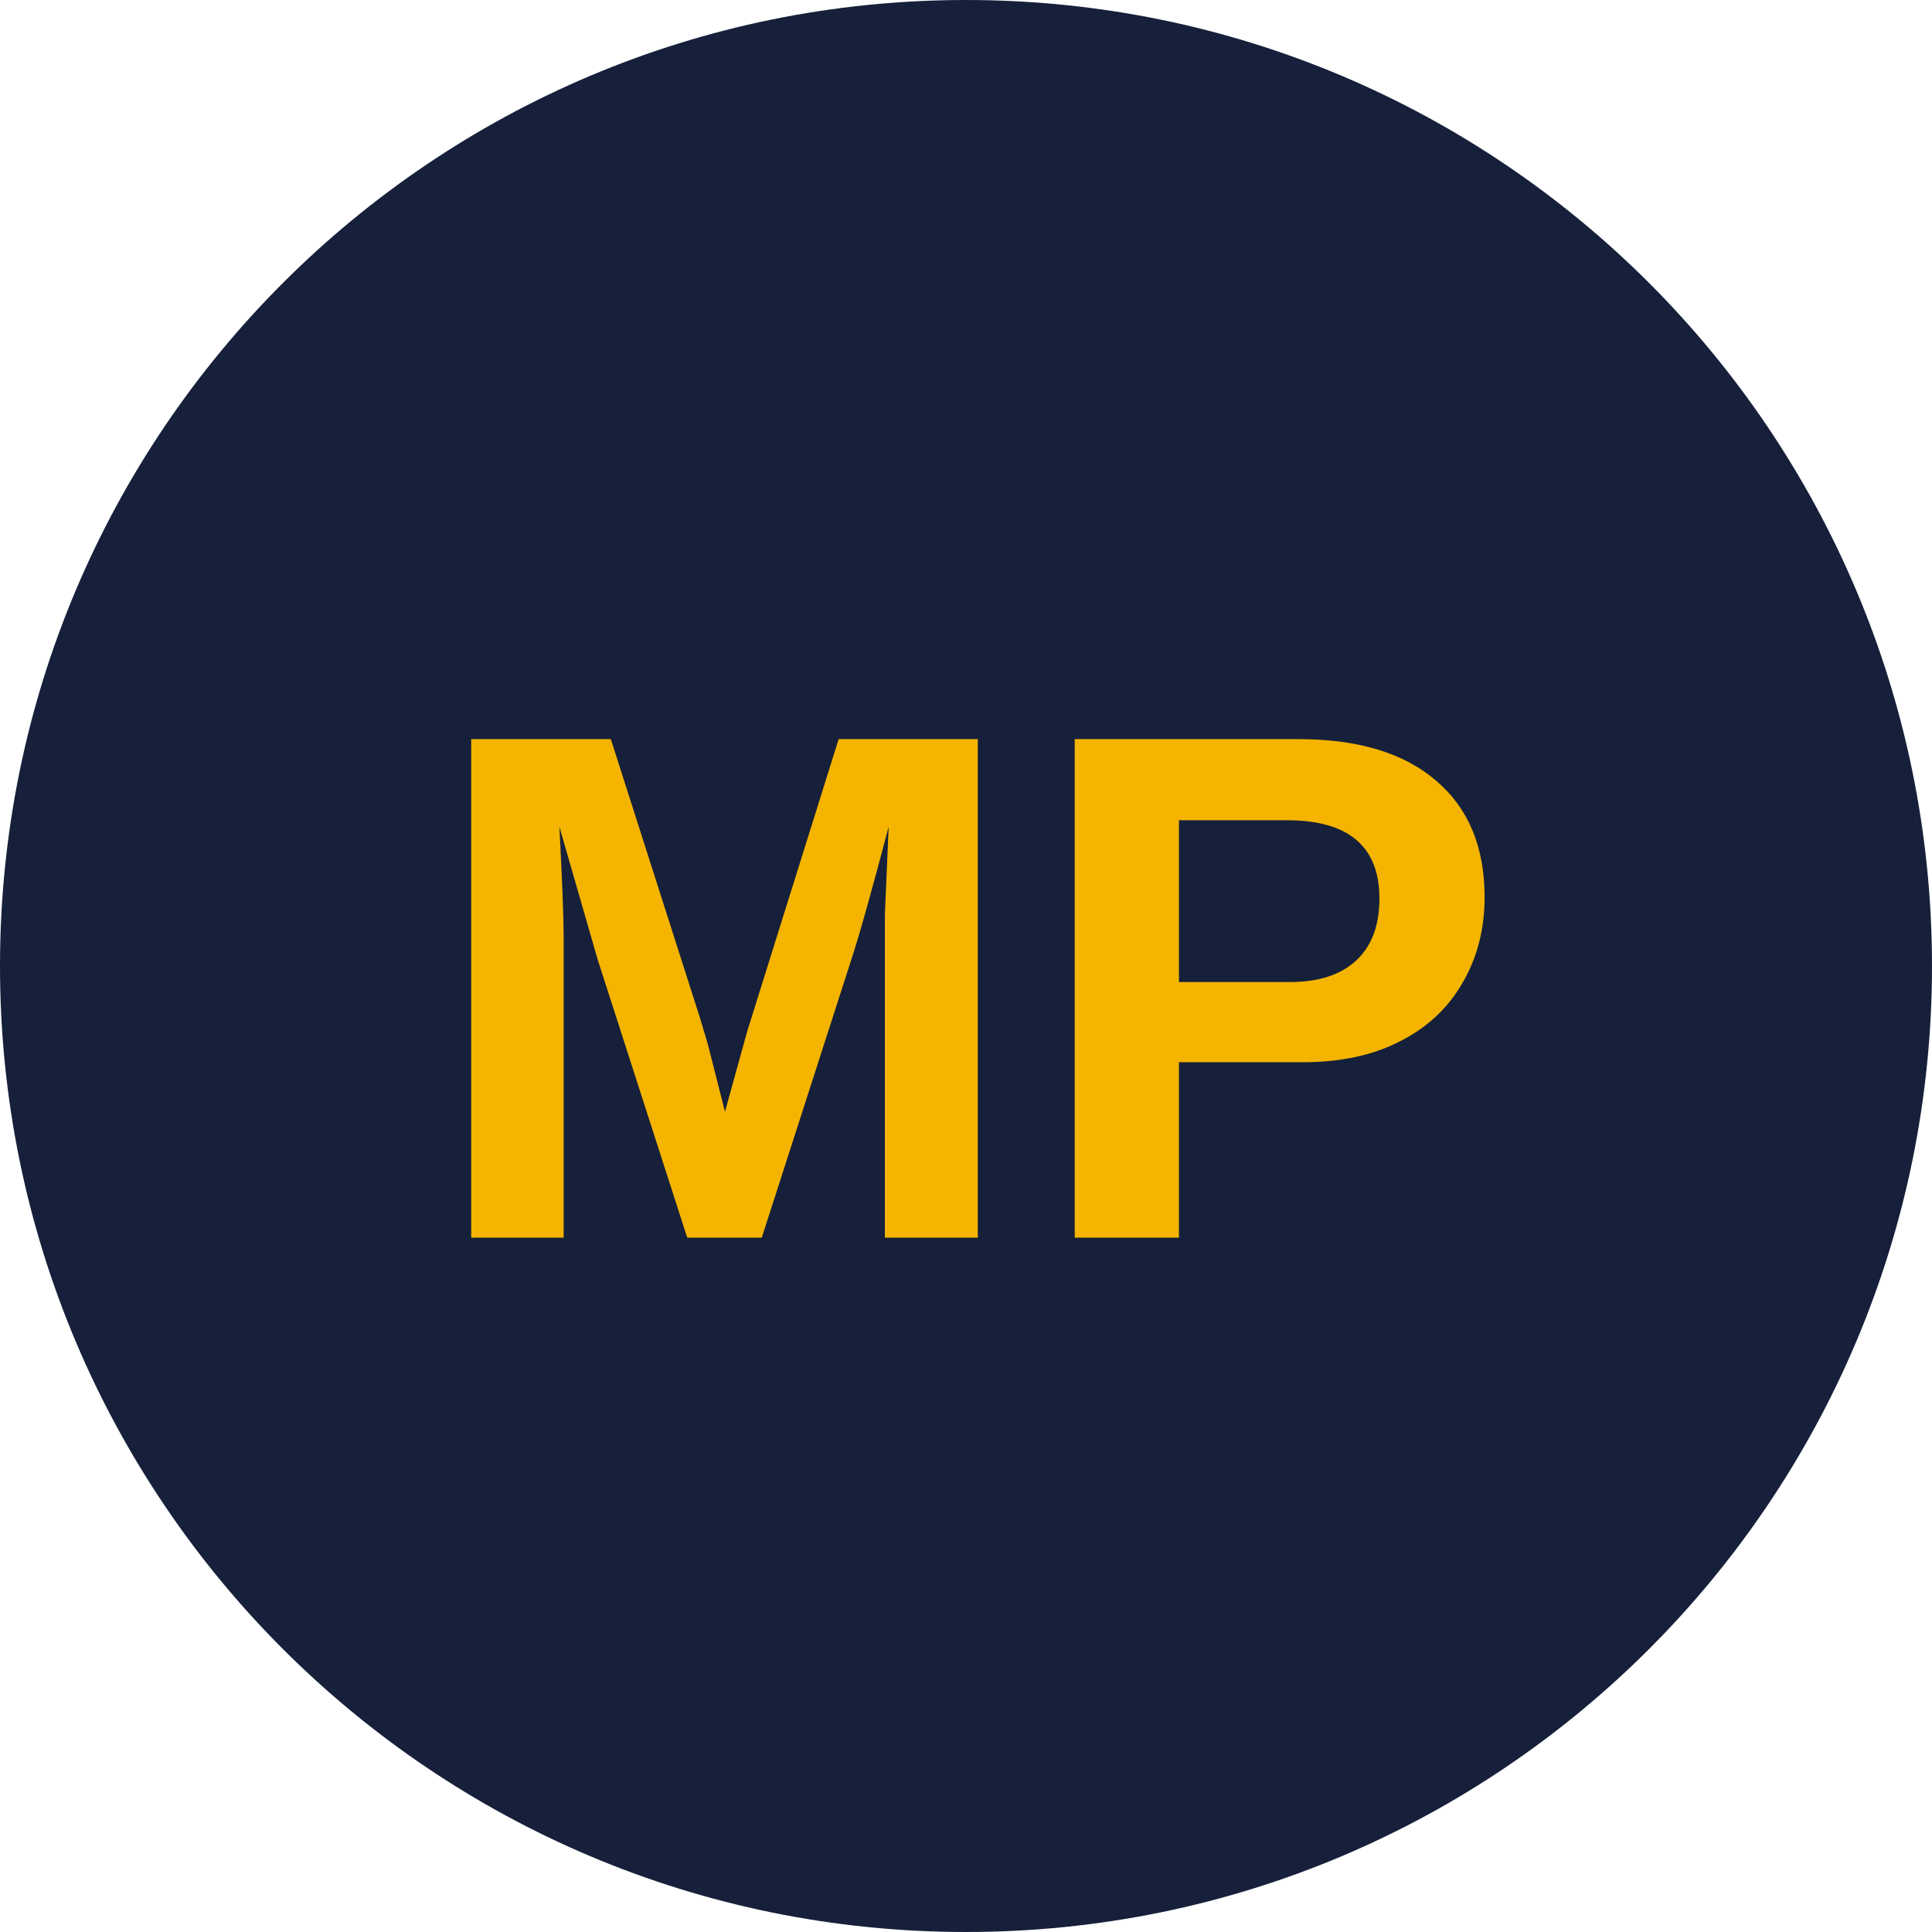
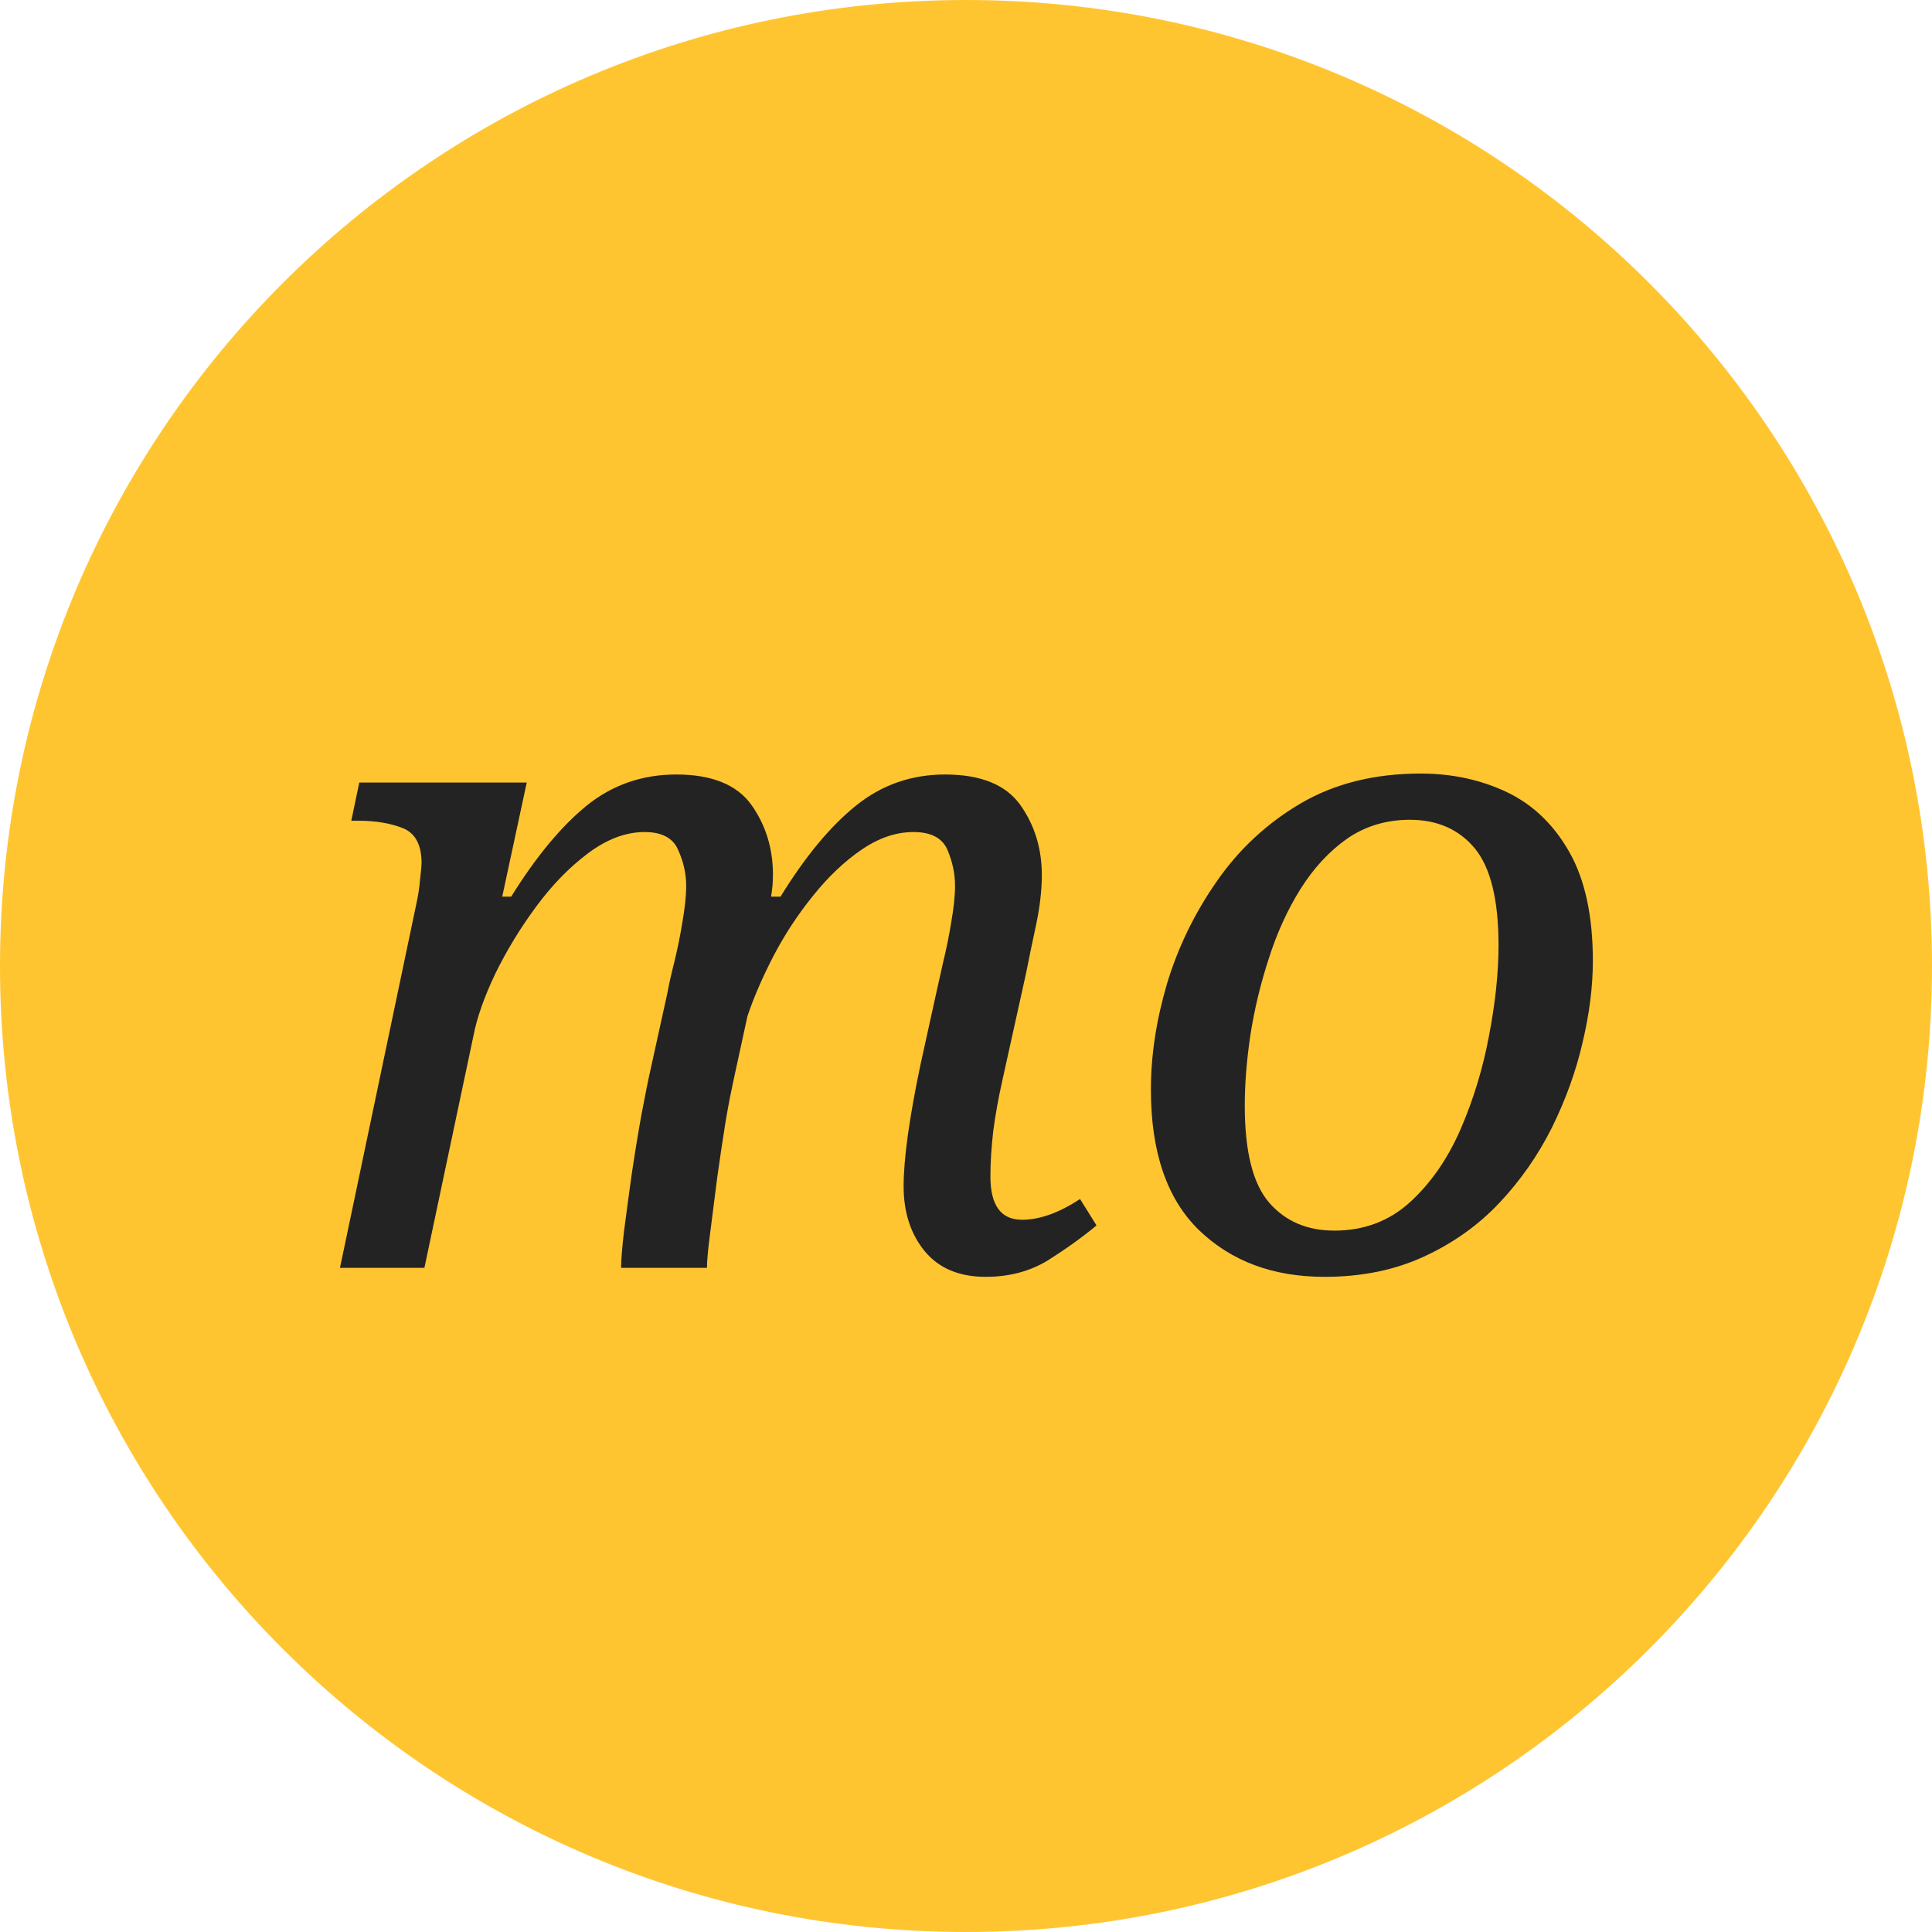
<svg xmlns="http://www.w3.org/2000/svg" viewBox="0 0 64 64">
-   <circle cx="32" cy="32" r="32" fill="#16203A" />
-   <text x="32" y="41" text-anchor="middle" font-family="Arial, sans-serif" font-weight="800" font-size="24" fill="#F4B400">MP</text>
+   <circle cx="32" cy="32" r="32" fill="#FFC531" />
+   <text x="32" y="42" text-anchor="middle" font-family="Georgia, serif" font-style="italic" font-size="30" fill="#232323">mo</text>
</svg>
